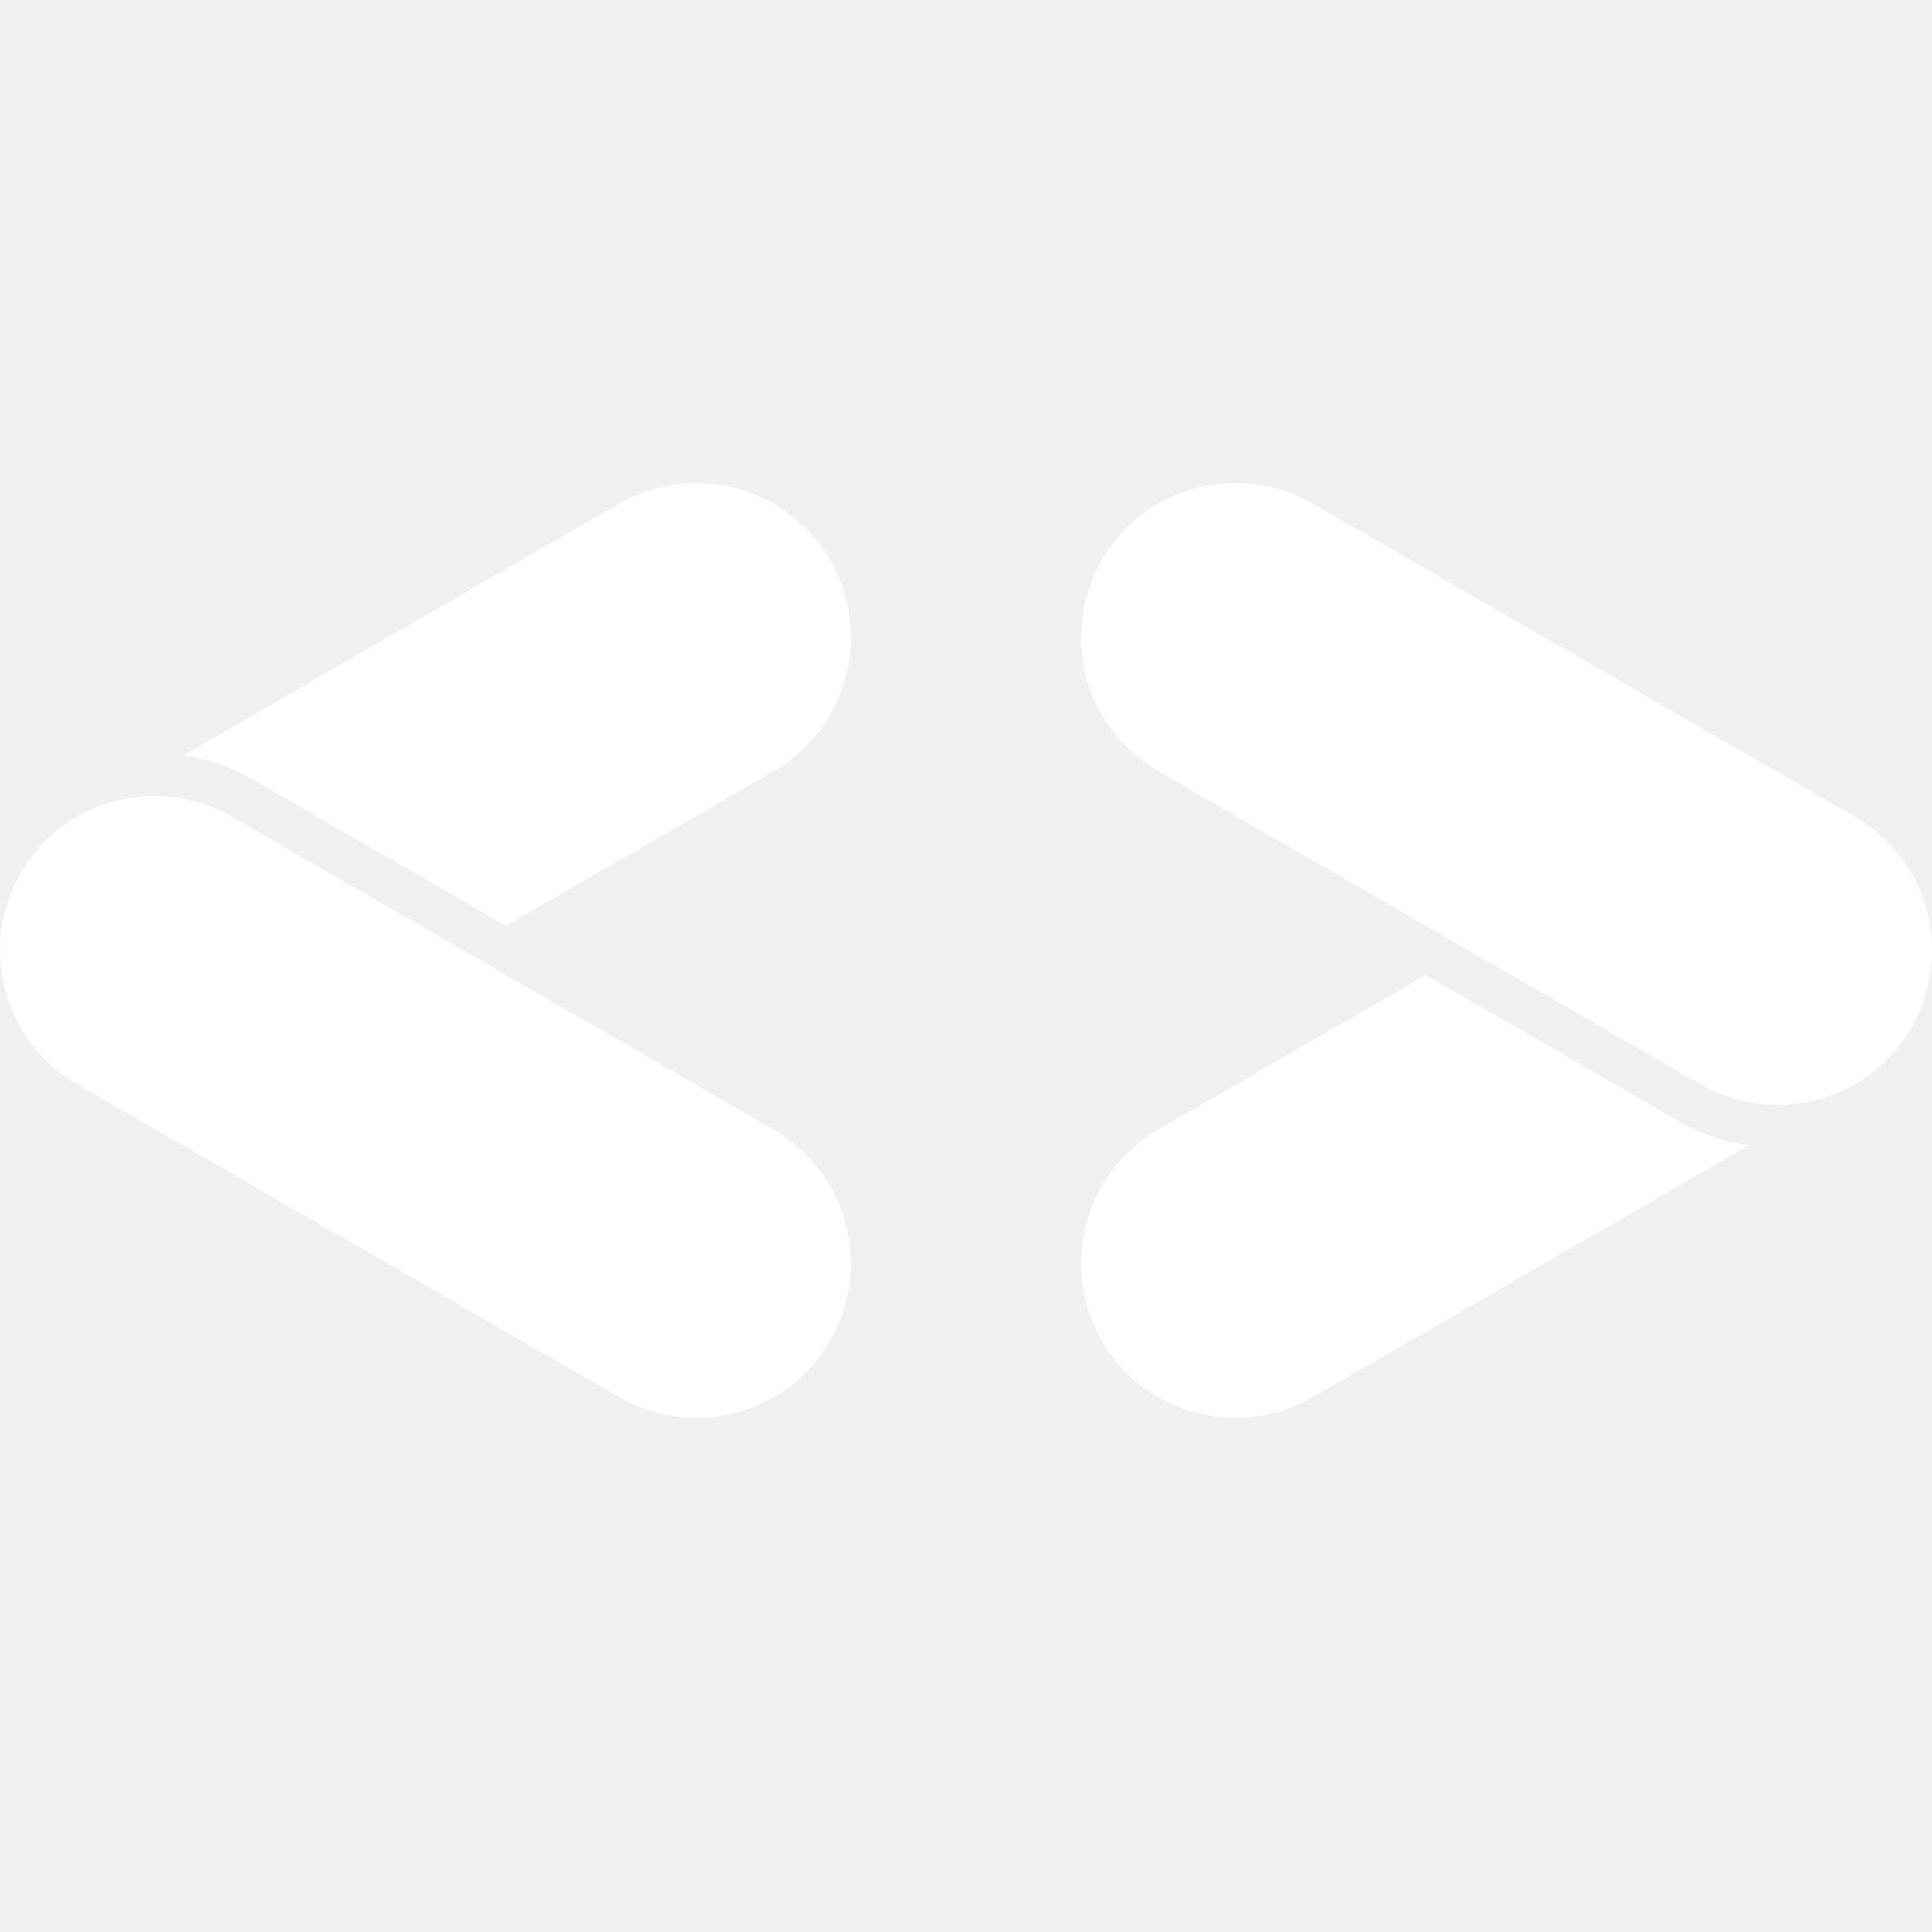
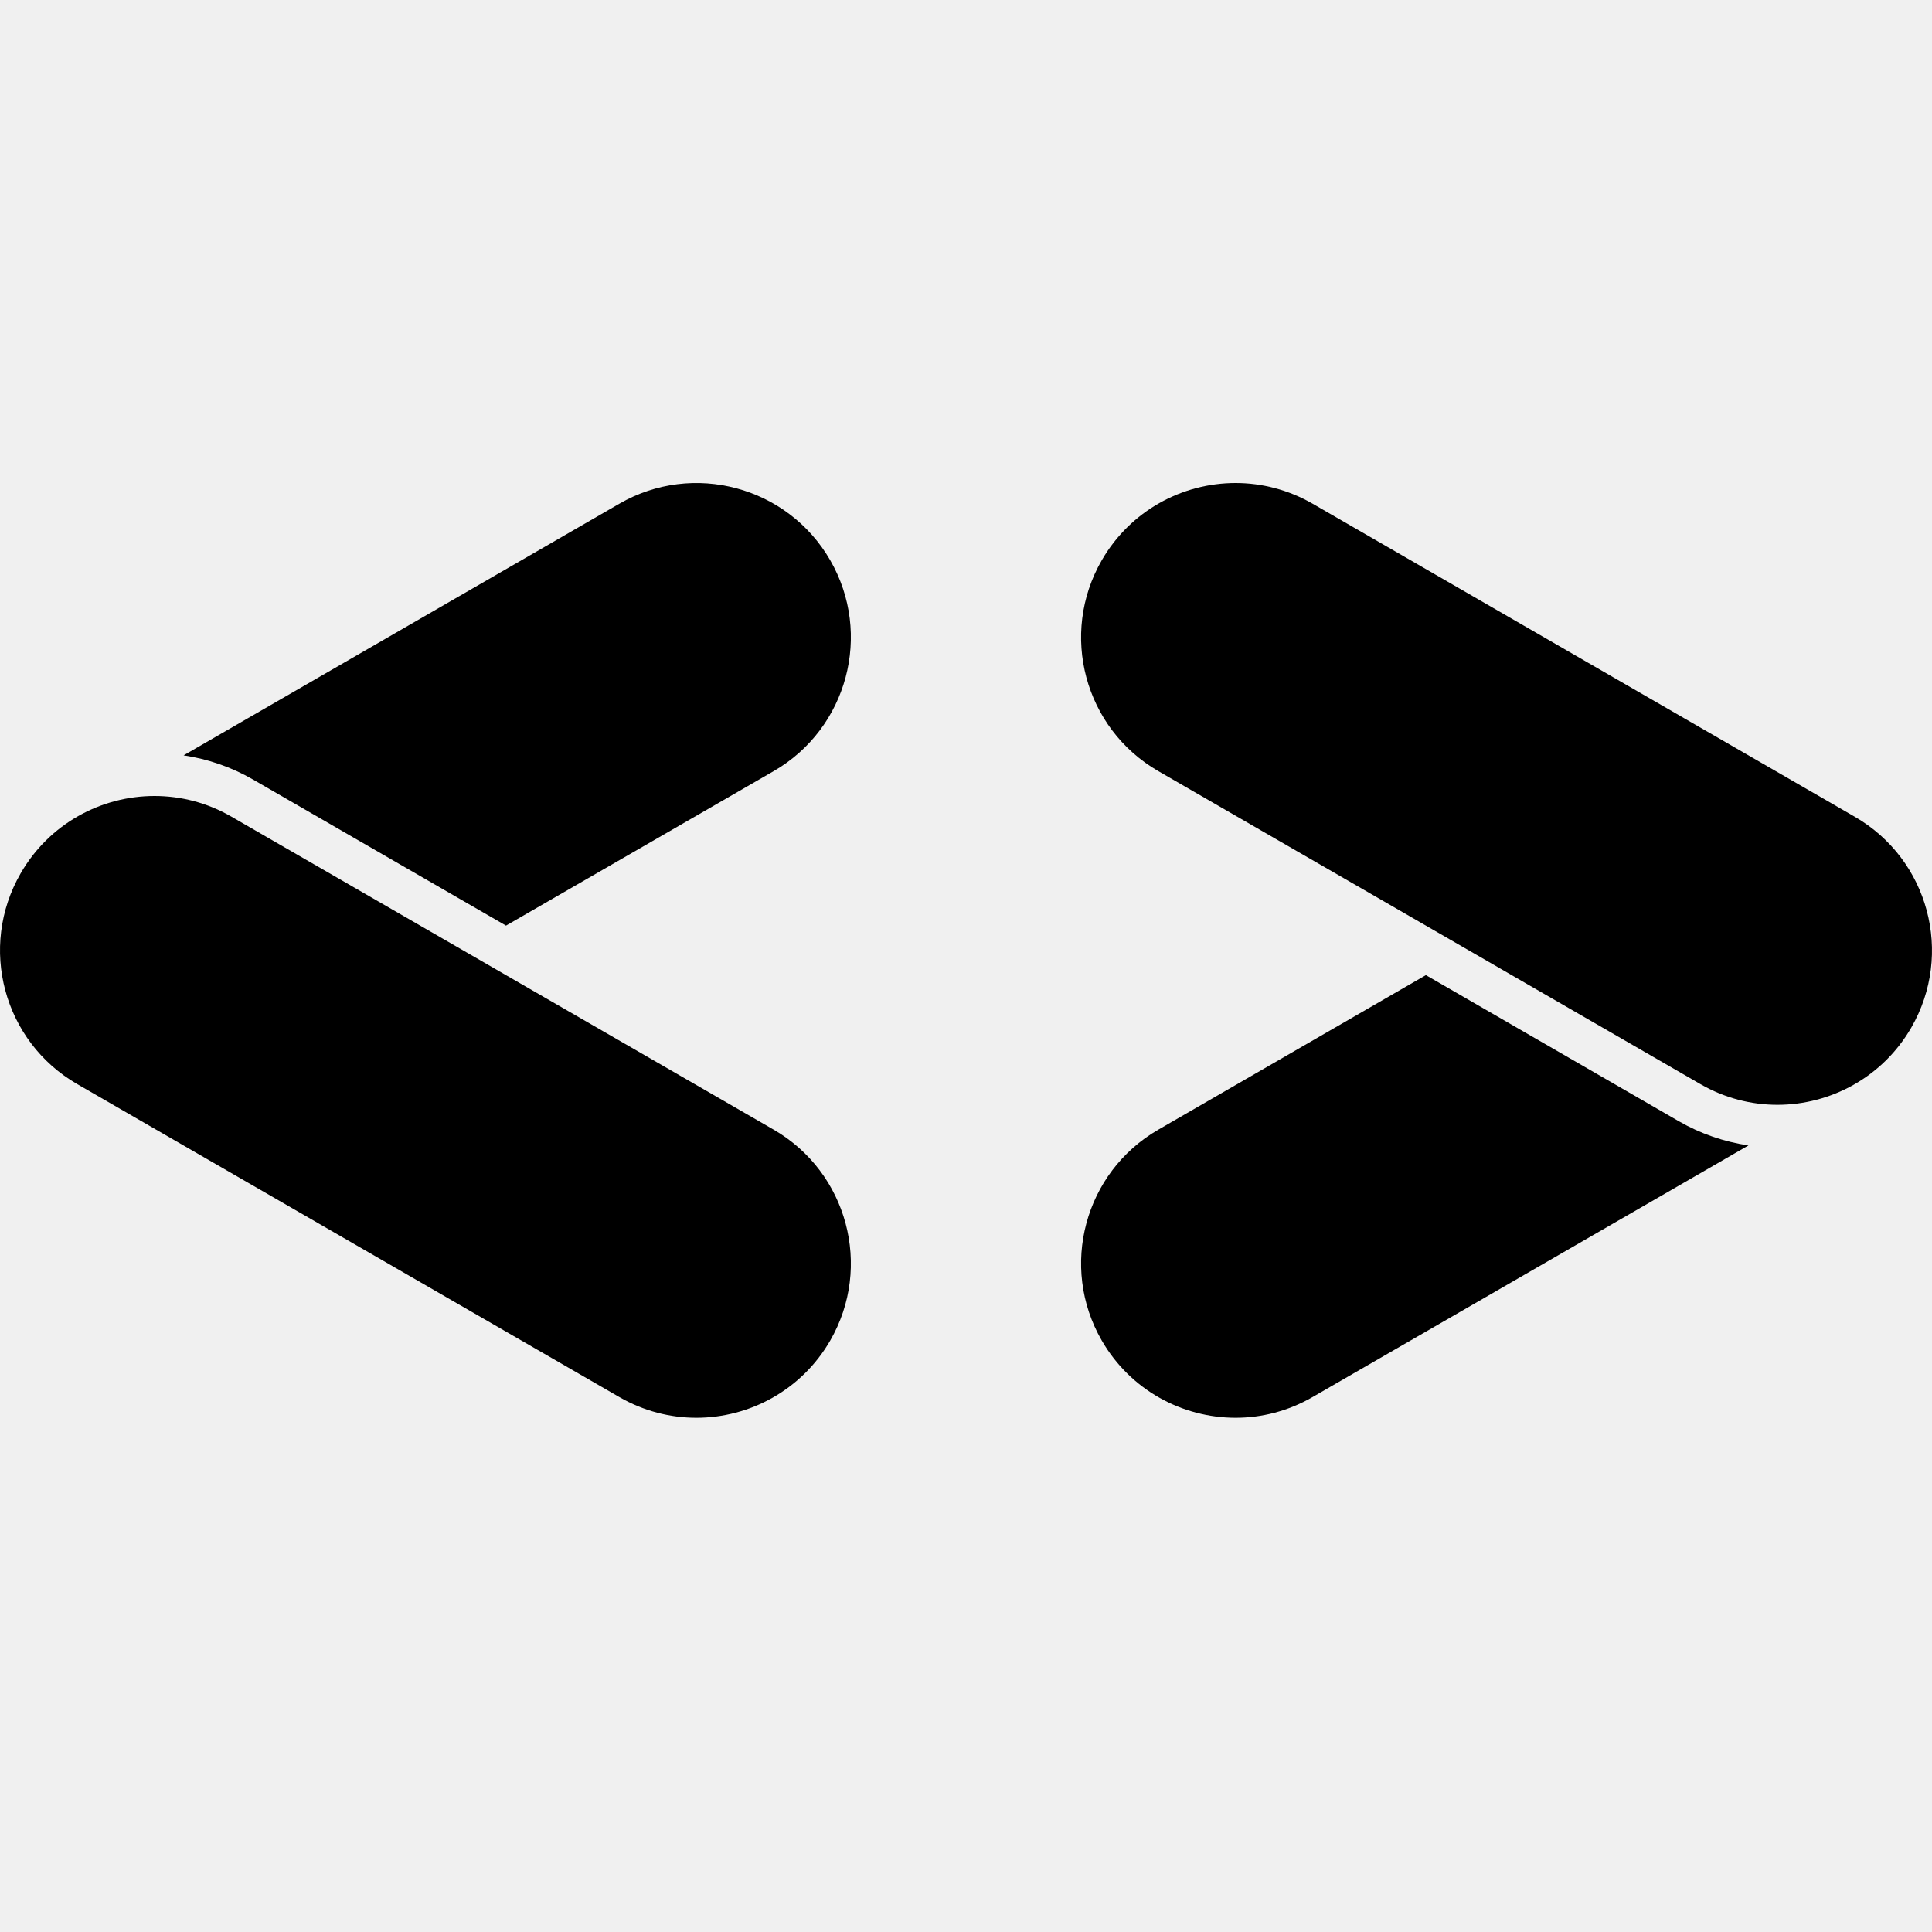
- <svg xmlns="http://www.w3.org/2000/svg" width="32" height="32" viewBox="0 0 32 32" fill="none">
-   <path d="M12.815 18.711L3.836 13.528C3.433 13.294 2.993 13.184 2.559 13.184C1.675 13.184 0.816 13.643 0.343 14.464C-0.363 15.686 0.056 17.25 1.279 17.956L10.258 23.14C10.66 23.372 11.1 23.483 11.534 23.483C12.417 23.483 13.277 23.024 13.751 22.204C14.456 20.982 14.037 19.417 12.815 18.711Z" fill="white" />
-   <path d="M30.721 13.528L21.742 8.343C21.339 8.111 20.899 8 20.466 8C19.581 8 18.723 8.459 18.249 9.279C17.543 10.502 17.962 12.066 19.185 12.772L28.164 17.956C28.567 18.189 29.007 18.299 29.44 18.299C30.323 18.299 31.183 17.841 31.657 17.02C32.363 15.797 31.944 14.234 30.721 13.528Z" fill="white" />
-   <path d="M27.808 18.572L23.617 16.151L19.185 18.711C17.962 19.417 17.543 20.982 18.249 22.204C18.723 23.024 19.581 23.483 20.466 23.483C20.899 23.483 21.339 23.372 21.742 23.139L28.96 18.972C28.557 18.912 28.166 18.778 27.808 18.572Z" fill="white" />
-   <path d="M4.19 12.911L8.381 15.331L12.815 12.772C14.037 12.066 14.456 10.502 13.751 9.279C13.045 8.056 11.48 7.637 10.258 8.343L3.041 12.511C3.443 12.571 3.835 12.706 4.19 12.911Z" fill="white" />
+ <svg xmlns="http://www.w3.org/2000/svg" width="32" height="32" viewBox="0 0 32 32">
+   <path d="M12.815 18.711L3.836 13.528C3.433 13.294 2.993 13.184 2.559 13.184C1.675 13.184 0.816 13.643 0.343 14.464C-0.363 15.686 0.056 17.25 1.279 17.956L10.258 23.14C10.66 23.372 11.1 23.483 11.534 23.483C12.417 23.483 13.277 23.024 13.751 22.204C14.456 20.982 14.037 19.417 12.815 18.711Z" />
+   <path d="M30.721 13.528L21.742 8.343C21.339 8.111 20.899 8 20.466 8C19.581 8 18.723 8.459 18.249 9.279C17.543 10.502 17.962 12.066 19.185 12.772L28.164 17.956C28.567 18.189 29.007 18.299 29.44 18.299C30.323 18.299 31.183 17.841 31.657 17.02C32.363 15.797 31.944 14.234 30.721 13.528Z" />
+   <path d="M27.808 18.572L23.617 16.151L19.185 18.711C17.962 19.417 17.543 20.982 18.249 22.204C18.723 23.024 19.581 23.483 20.466 23.483C20.899 23.483 21.339 23.372 21.742 23.139L28.96 18.972C28.557 18.912 28.166 18.778 27.808 18.572Z" />
+   <path d="M4.19 12.911L8.381 15.331L12.815 12.772C14.037 12.066 14.456 10.502 13.751 9.279C13.045 8.056 11.48 7.637 10.258 8.343L3.041 12.511C3.443 12.571 3.835 12.706 4.19 12.911Z" />
</svg>
